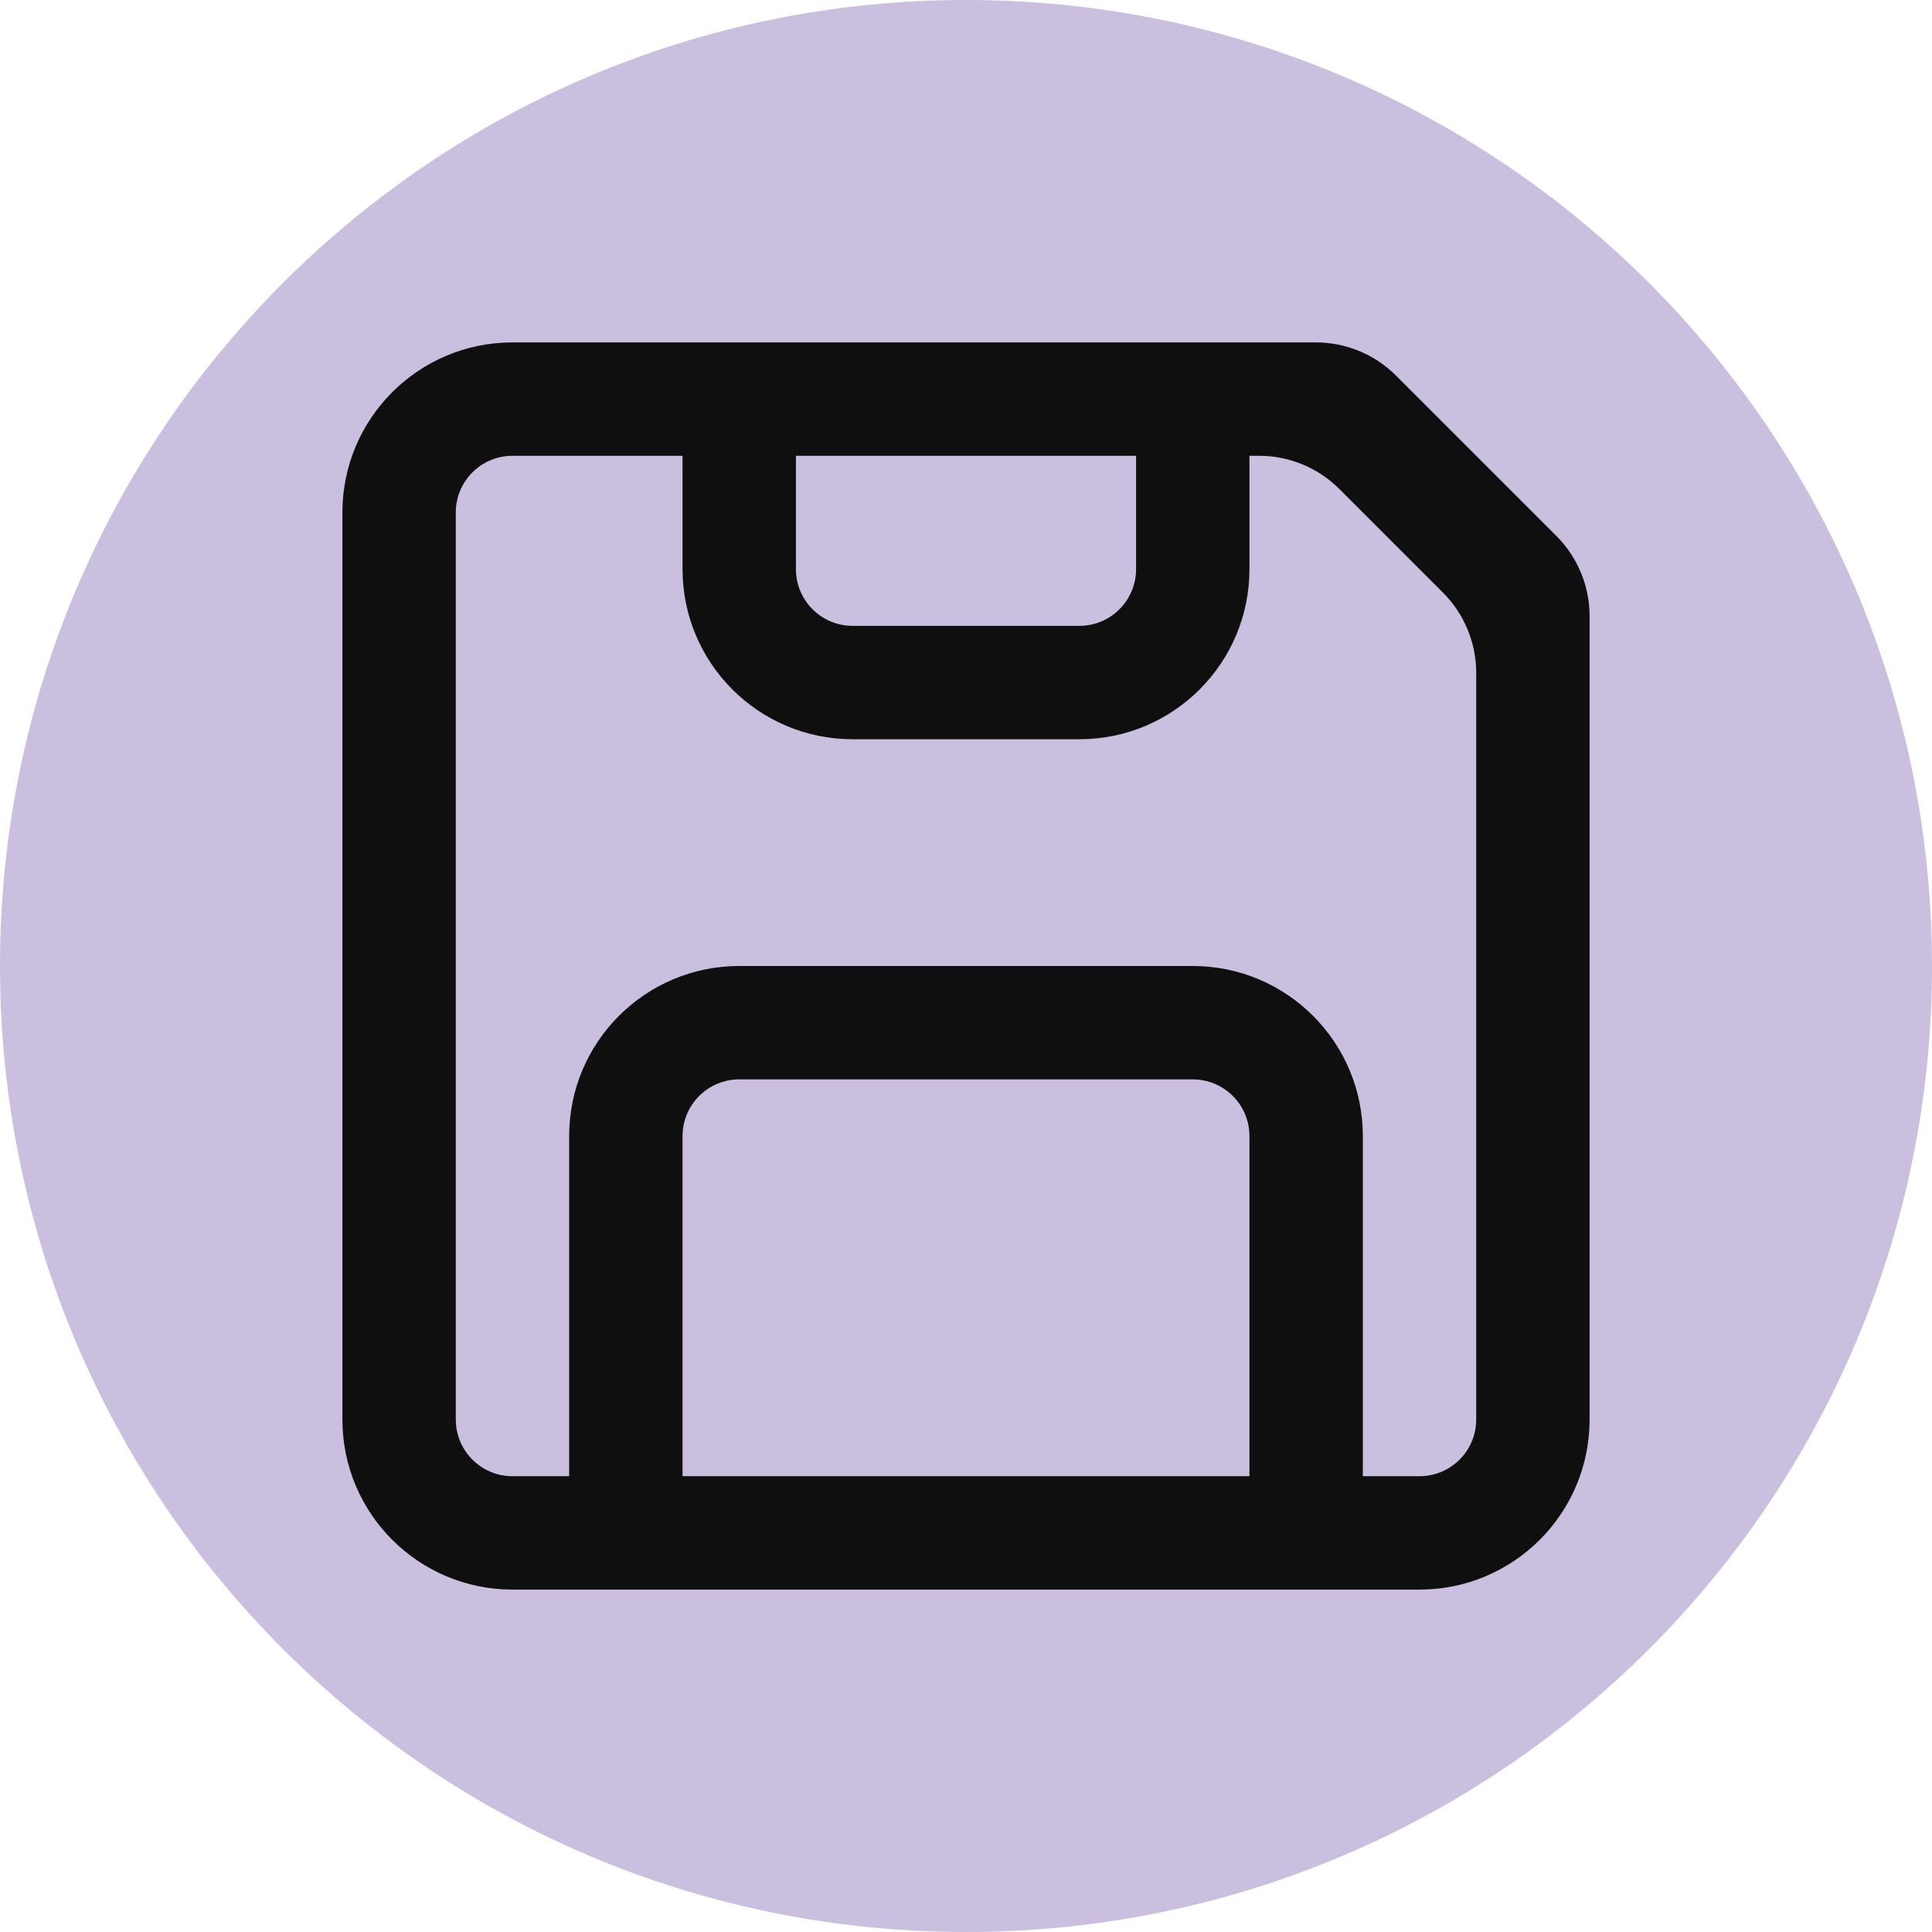
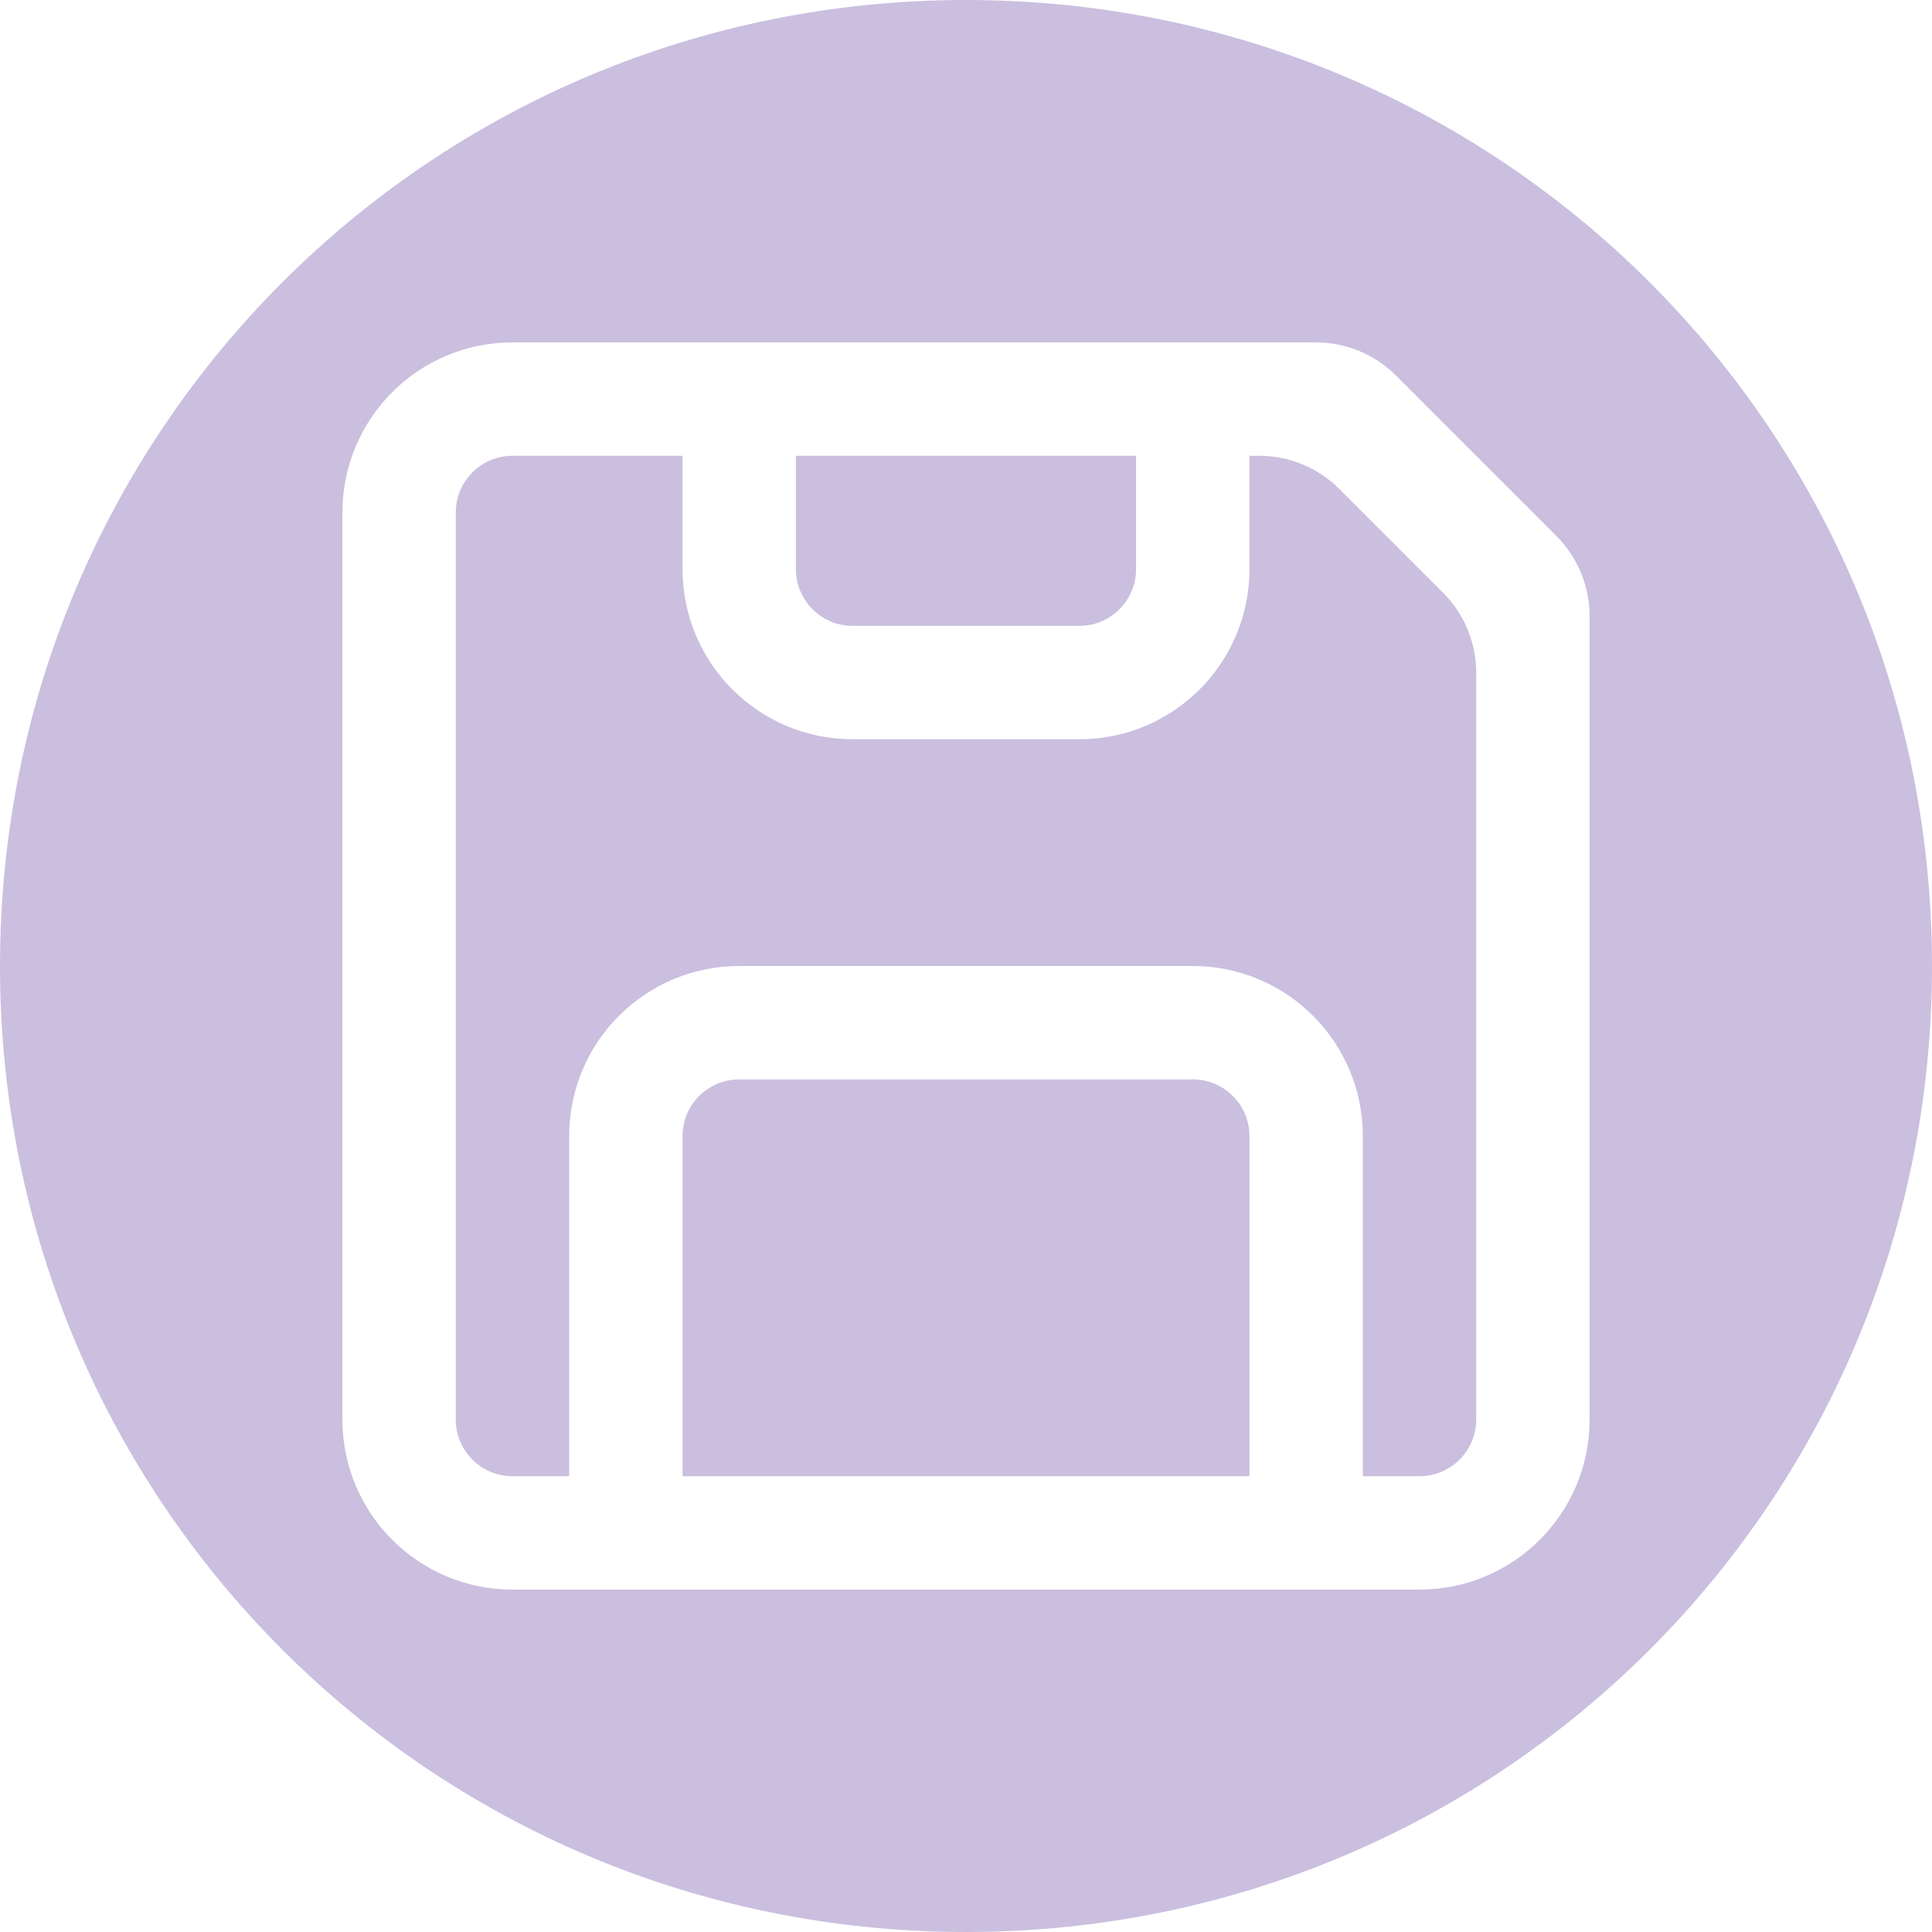
- <svg xmlns="http://www.w3.org/2000/svg" width="800px" height="800px" viewBox="-5.04 -5.04 34.08 34.08" fill="none">
-   <g id="SVGRepo_bgCarrier" stroke-width="0">
-     <rect x="-5.04" y="-5.04" width="34.08" height="34.08" rx="17.04" fill="#cabfdf" />
-   </g>
-   <g id="SVGRepo_tracerCarrier" stroke-linecap="round" stroke-linejoin="round" />
-   <g id="SVGRepo_iconCarrier">
-     <path fill-rule="evenodd" clip-rule="evenodd" d="M18.172 1C18.702 1 19.211 1.211 19.586                                     1.586L22.414 4.414C22.789 4.789 23 5.298                                     23 5.828V20C23 21.657 21.657 23 20 23H4C2.343                                     23 1 21.657 1 20V4C1 2.343 2.343 1 4                                     1H18.172ZM4 3C3.448 3 3 3.448 3 4V20C3 20.552                                     3.448 21 4 21L5 21L5 15C5 13.343 6.343 12 8                                     12L16 12C17.657 12 19 13.343 19 15V21H20C20.552                                     21 21 20.552 21 20V6.828C21 6.298 20.789                                     5.789 20.414 5.414L18.586 3.586C18.211                                     3.211 17.702 3 17.172 3H17V5C17 6.657 15.657                                     8 14 8H10C8.343 8 7 6.657 7 5V3H4ZM17 21V15C17                                     14.448 16.552 14 16 14L8 14C7.448 14 7 14.448                                     7 15L7 21L17 21ZM9 3H15V5C15 5.552 14.552 6 14                                     6H10C9.448 6 9 5.552 9 5V3Z" fill="#0F0F0F" />
+ <svg xmlns="http://www.w3.org/2000/svg" width="800" height="800" viewBox="-5.04 -5.04 34.08 34.08" fill="none" version="1.1" id="svg1">
+   <defs id="defs1" />
+   <g id="SVGRepo_bgCarrier" stroke-width="0" style="fill:#cabfdf;fill-opacity:1">
+     <path id="rect1" style="fill:#cabfdf;fill-opacity:1" d="M 12,-5.04 C 2.56,-5.04 -5.04,2.56 -5.04,12 -5.04,21.44 2.56,29.04 12,29.04 21.44,29.04 29.04,21.44 29.04,12 29.04,2.56 21.44,-5.04 12,-5.04 Z M 4,1 H 18.172 c 0.53,0 1.039,0.211 1.414,0.586 l 2.828,2.828 c 0.375,0.375 0.586,0.884 0.586,1.414 V 20 c 0,1.657 -1.343,3 -3,3 H 4 c -1.657,0 -3,-1.343 -3,-3 V 4 c 0,-1.657 1.343,-3 3,-3 z m 0,2 c -0.552,0 -1,0.448 -1,1 V 20 c 0,0.552 0.448,1 1,1 H 5 V 15 C 5,13.343 6.343,12 8,12 H 16 c 1.657,0 3,1.343 3,3 v 6 h 1 c 0.552,0 1,-0.448 1,-1 V 6.828 c 0,-0.53 -0.211,-1.039 -0.586,-1.414 L 18.586,3.586 c -0.375,-0.375 -0.884,-0.586 -1.414,-0.586 h -0.172 v 2 c 0,1.657 -1.343,3 -3,3 H 10 c -1.657,0 -3,-1.343 -3,-3 V 3 Z m 5,0 v 2 c 0,0.552 0.448,1 1,1 h 4 c 0.552,0 1,-0.448 1,-1 V 3 Z M 8,14 c -0.552,0 -1,0.448 -1,1 v 6 H 17 v -6 c 0,-0.552 -0.448,-1 -1,-1 z" />
  </g>
</svg>
